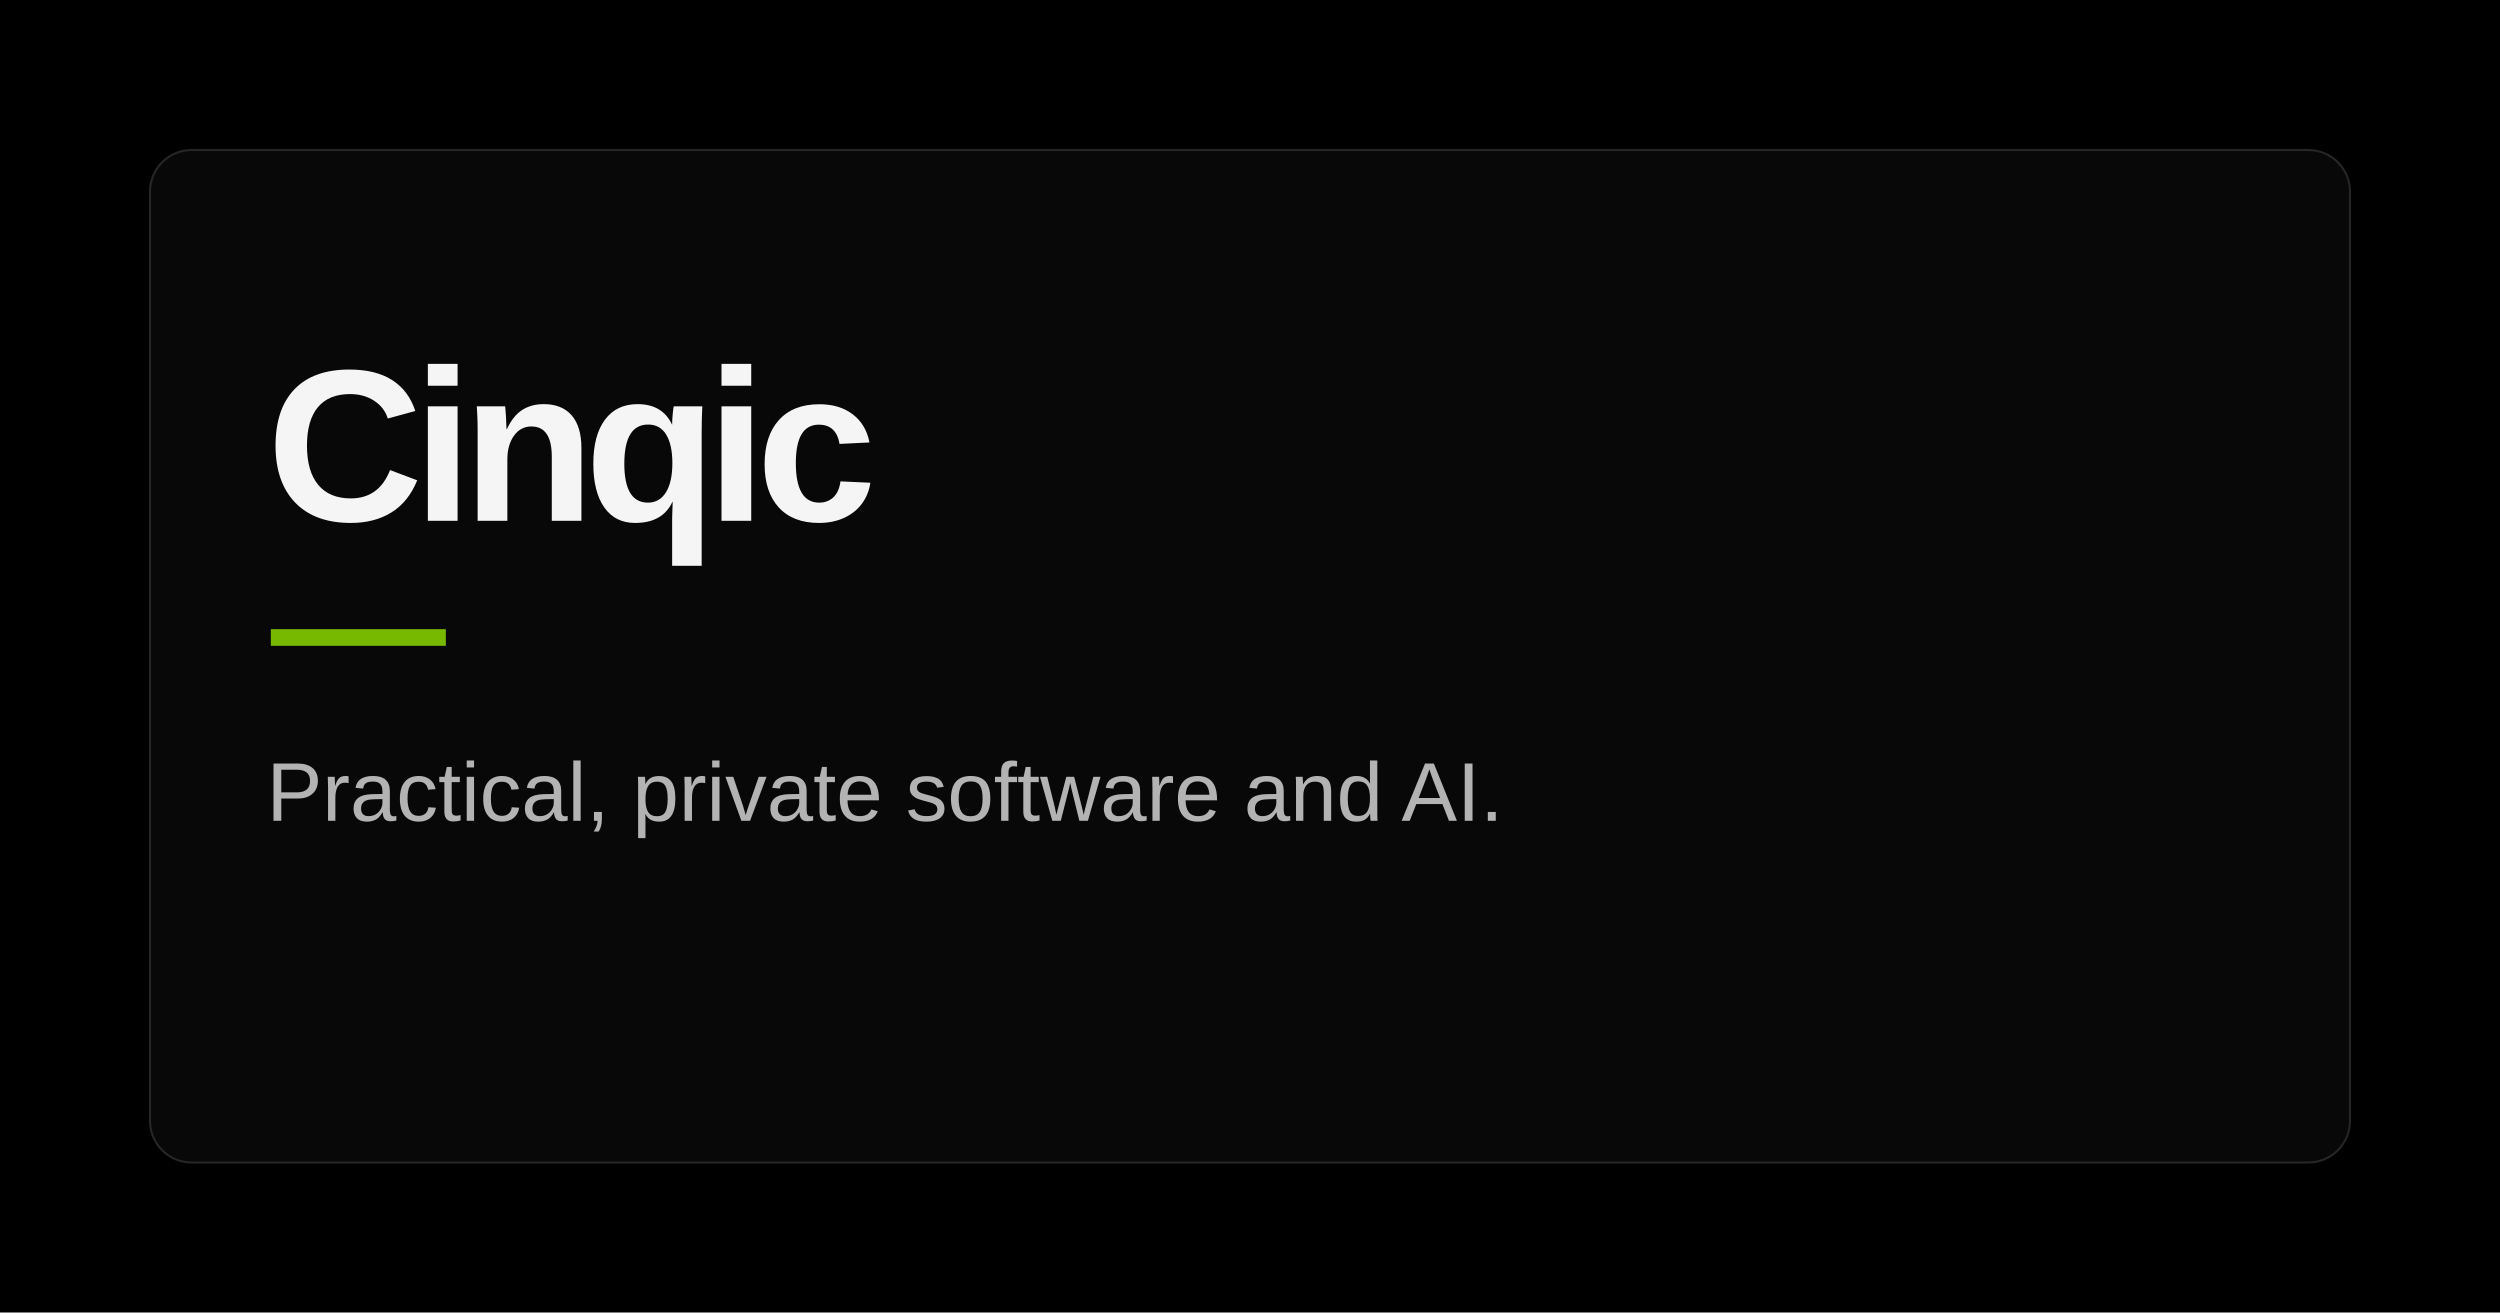
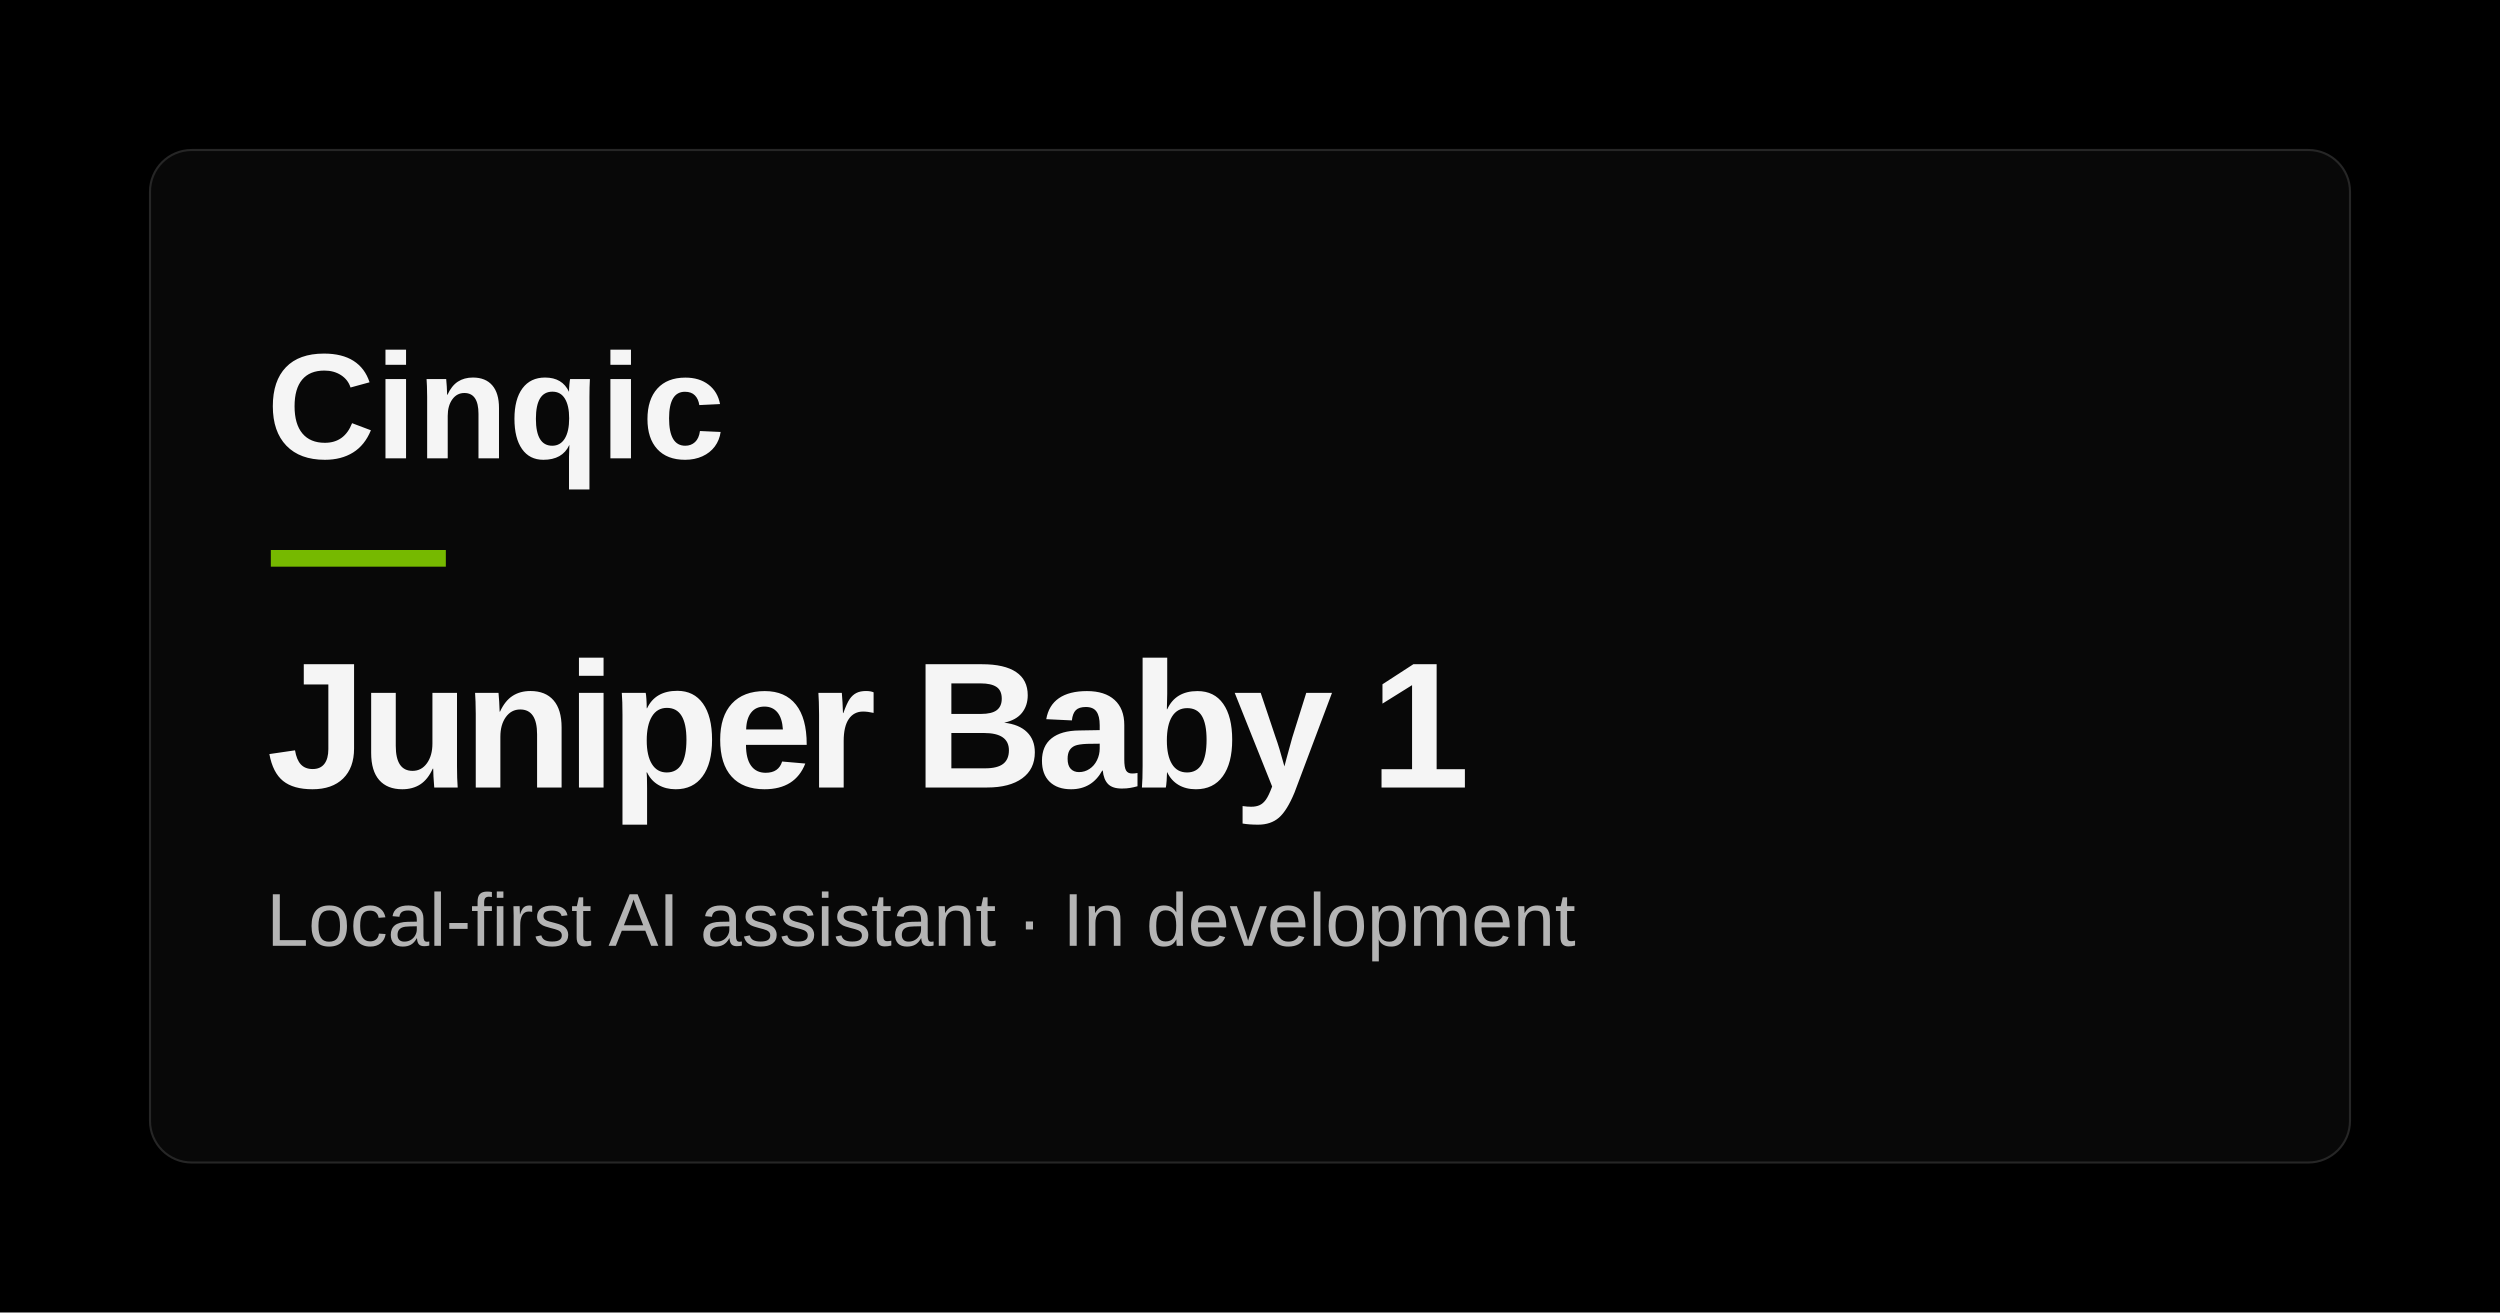
<svg xmlns="http://www.w3.org/2000/svg" width="1200" height="630" viewBox="0 0 1200 630">
  <rect width="1200" height="630" fill="#000" />
  <rect x="72" y="72" width="1056" height="486" rx="20" fill="#080808" stroke="#262626" />
-   <text x="128" y="250" fill="#f5f5f5" font-family="Arial,sans-serif" font-size="104" font-weight="700" letter-spacing="-5">Cinqic</text>
-   <rect x="130" y="302" width="84" height="8" fill="#76b900" />
-   <text x="128" y="394" fill="#b3b3b3" font-family="Arial,sans-serif" font-size="40">Practical, private software and AI.</text>
+   <text x="128" y="220" fill="#f5f5f5" font-family="Arial,sans-serif" font-size="72" font-weight="700">Cinqic</text>
+   <rect x="130" y="264" width="84" height="8" fill="#76b900" />
+   <text x="128" y="378" fill="#f5f5f5" font-family="Arial,sans-serif" font-size="86" font-weight="700" letter-spacing="-3">Juniper Baby 1</text>
+   <text x="128" y="454" fill="#b4b4b4" font-family="Arial,sans-serif" font-size="36">Local-first AI assistant · In development</text>
</svg>
